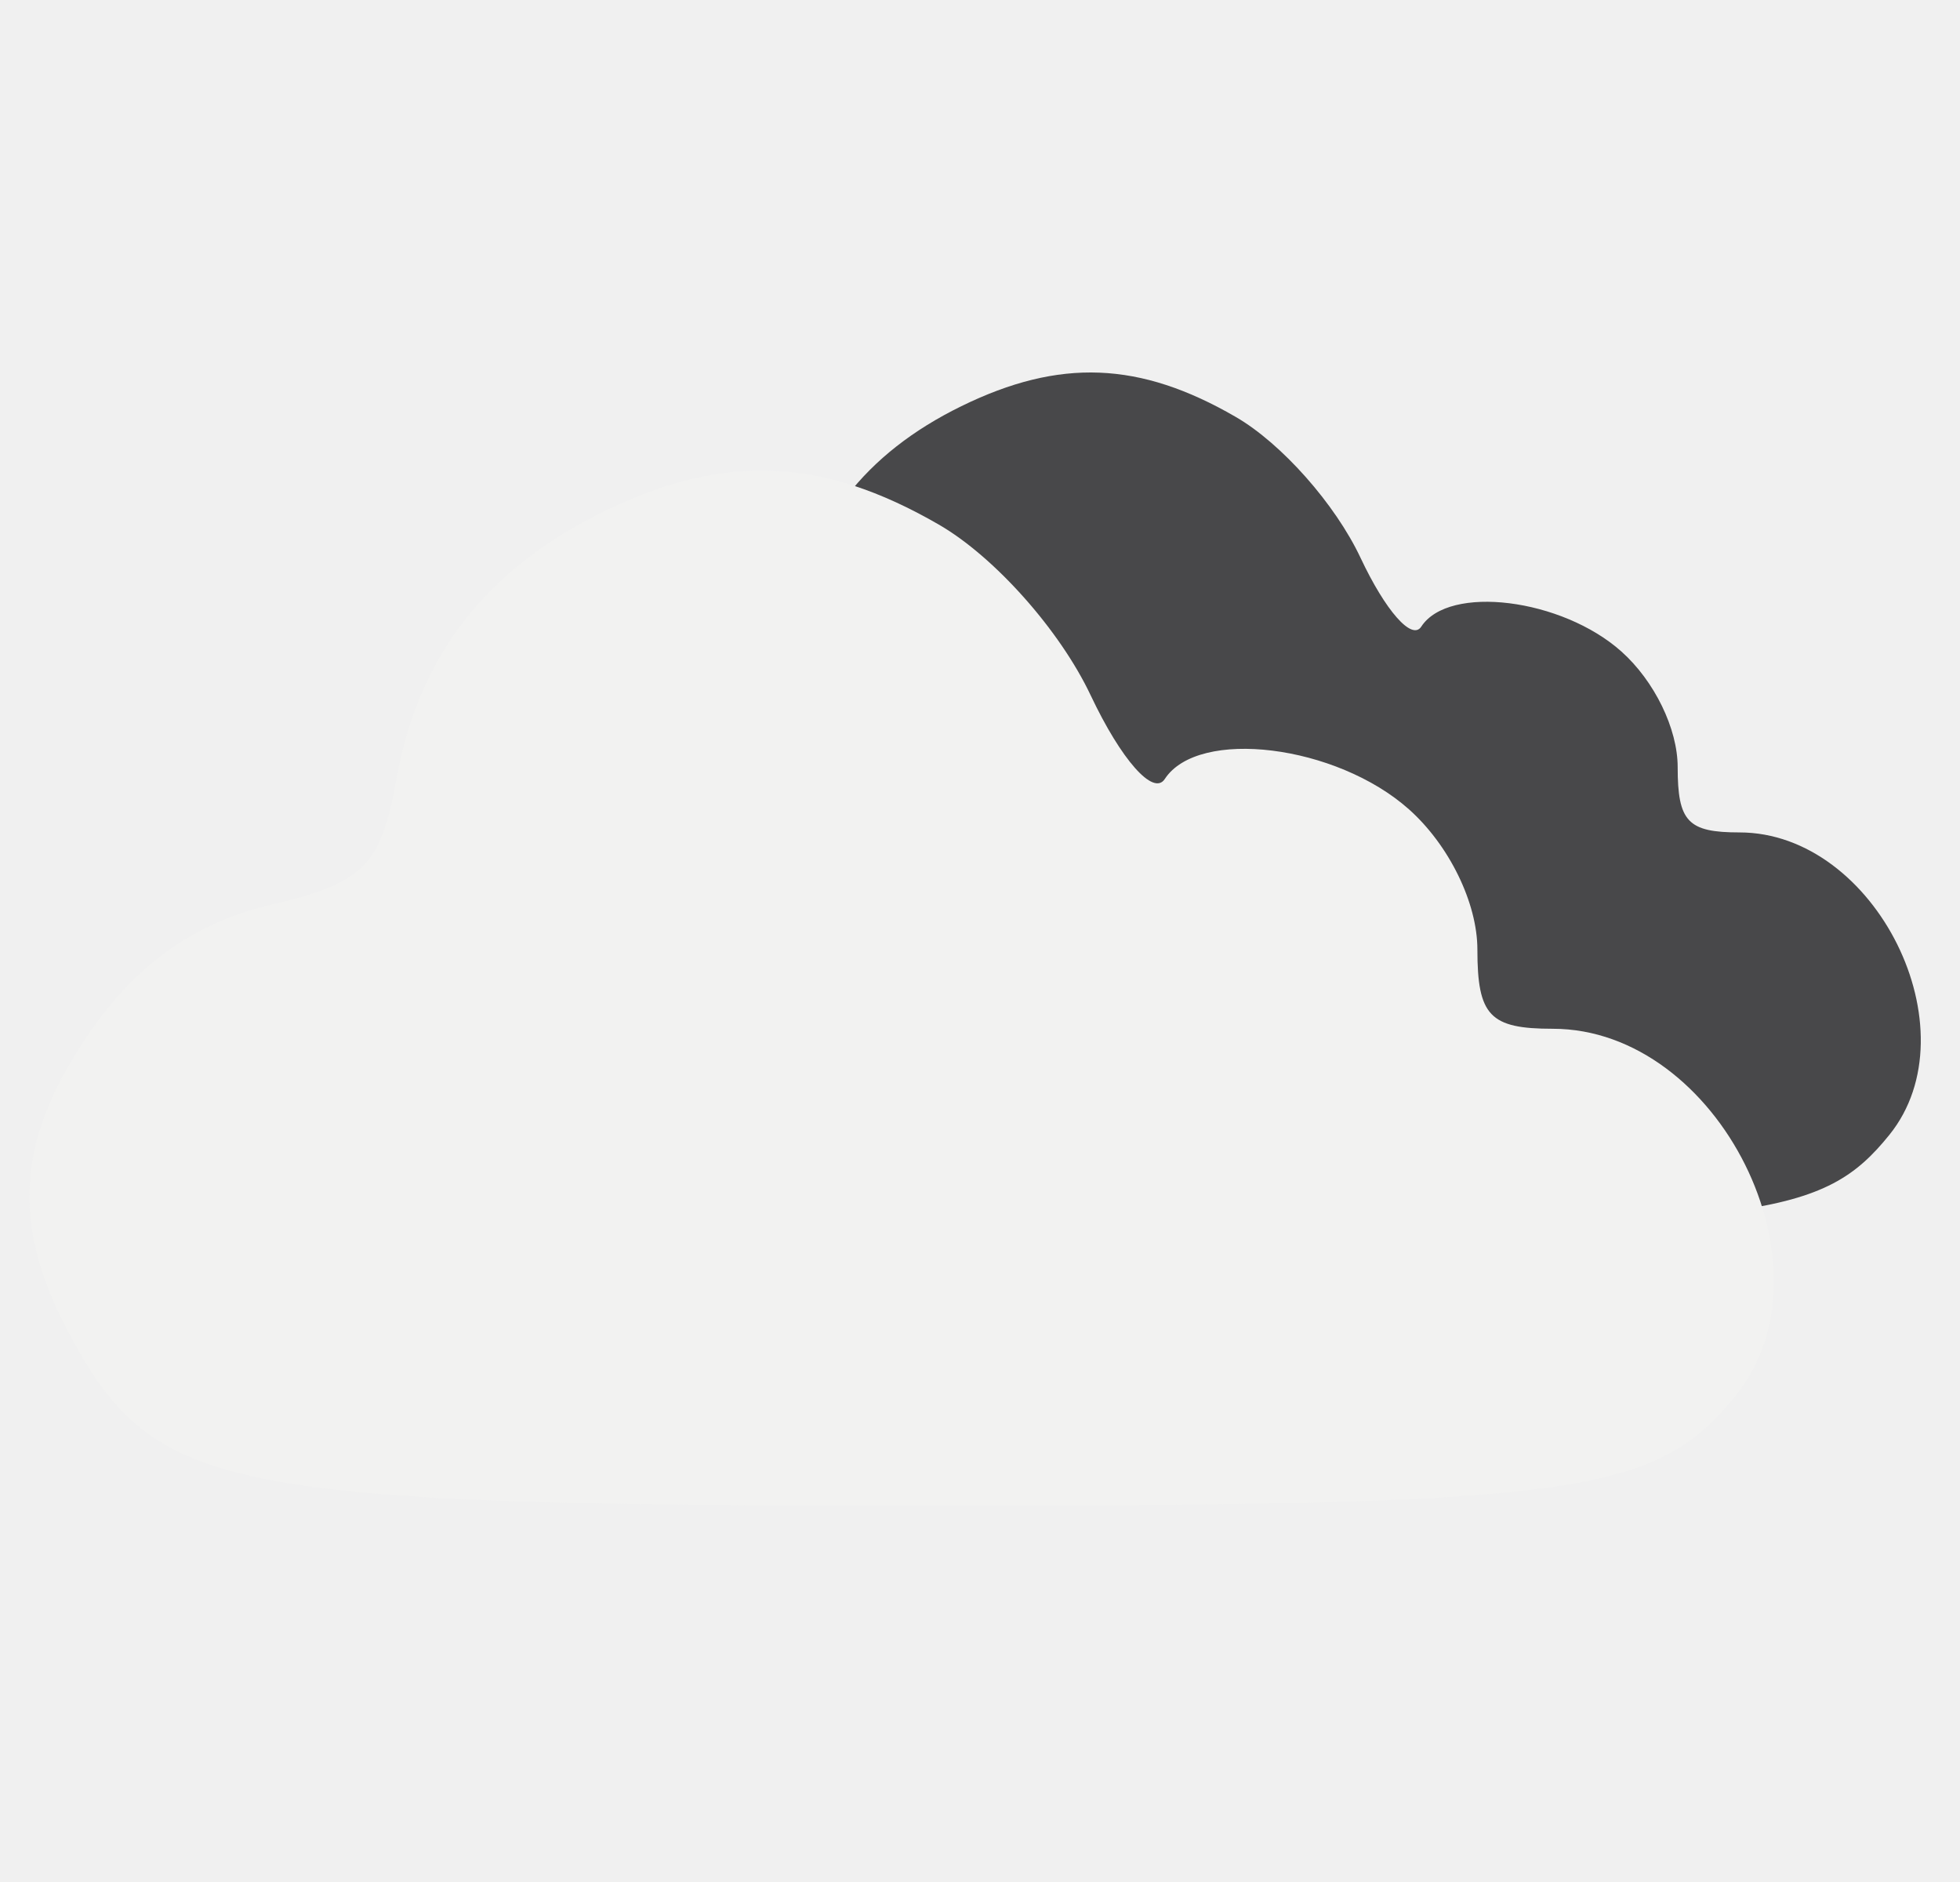
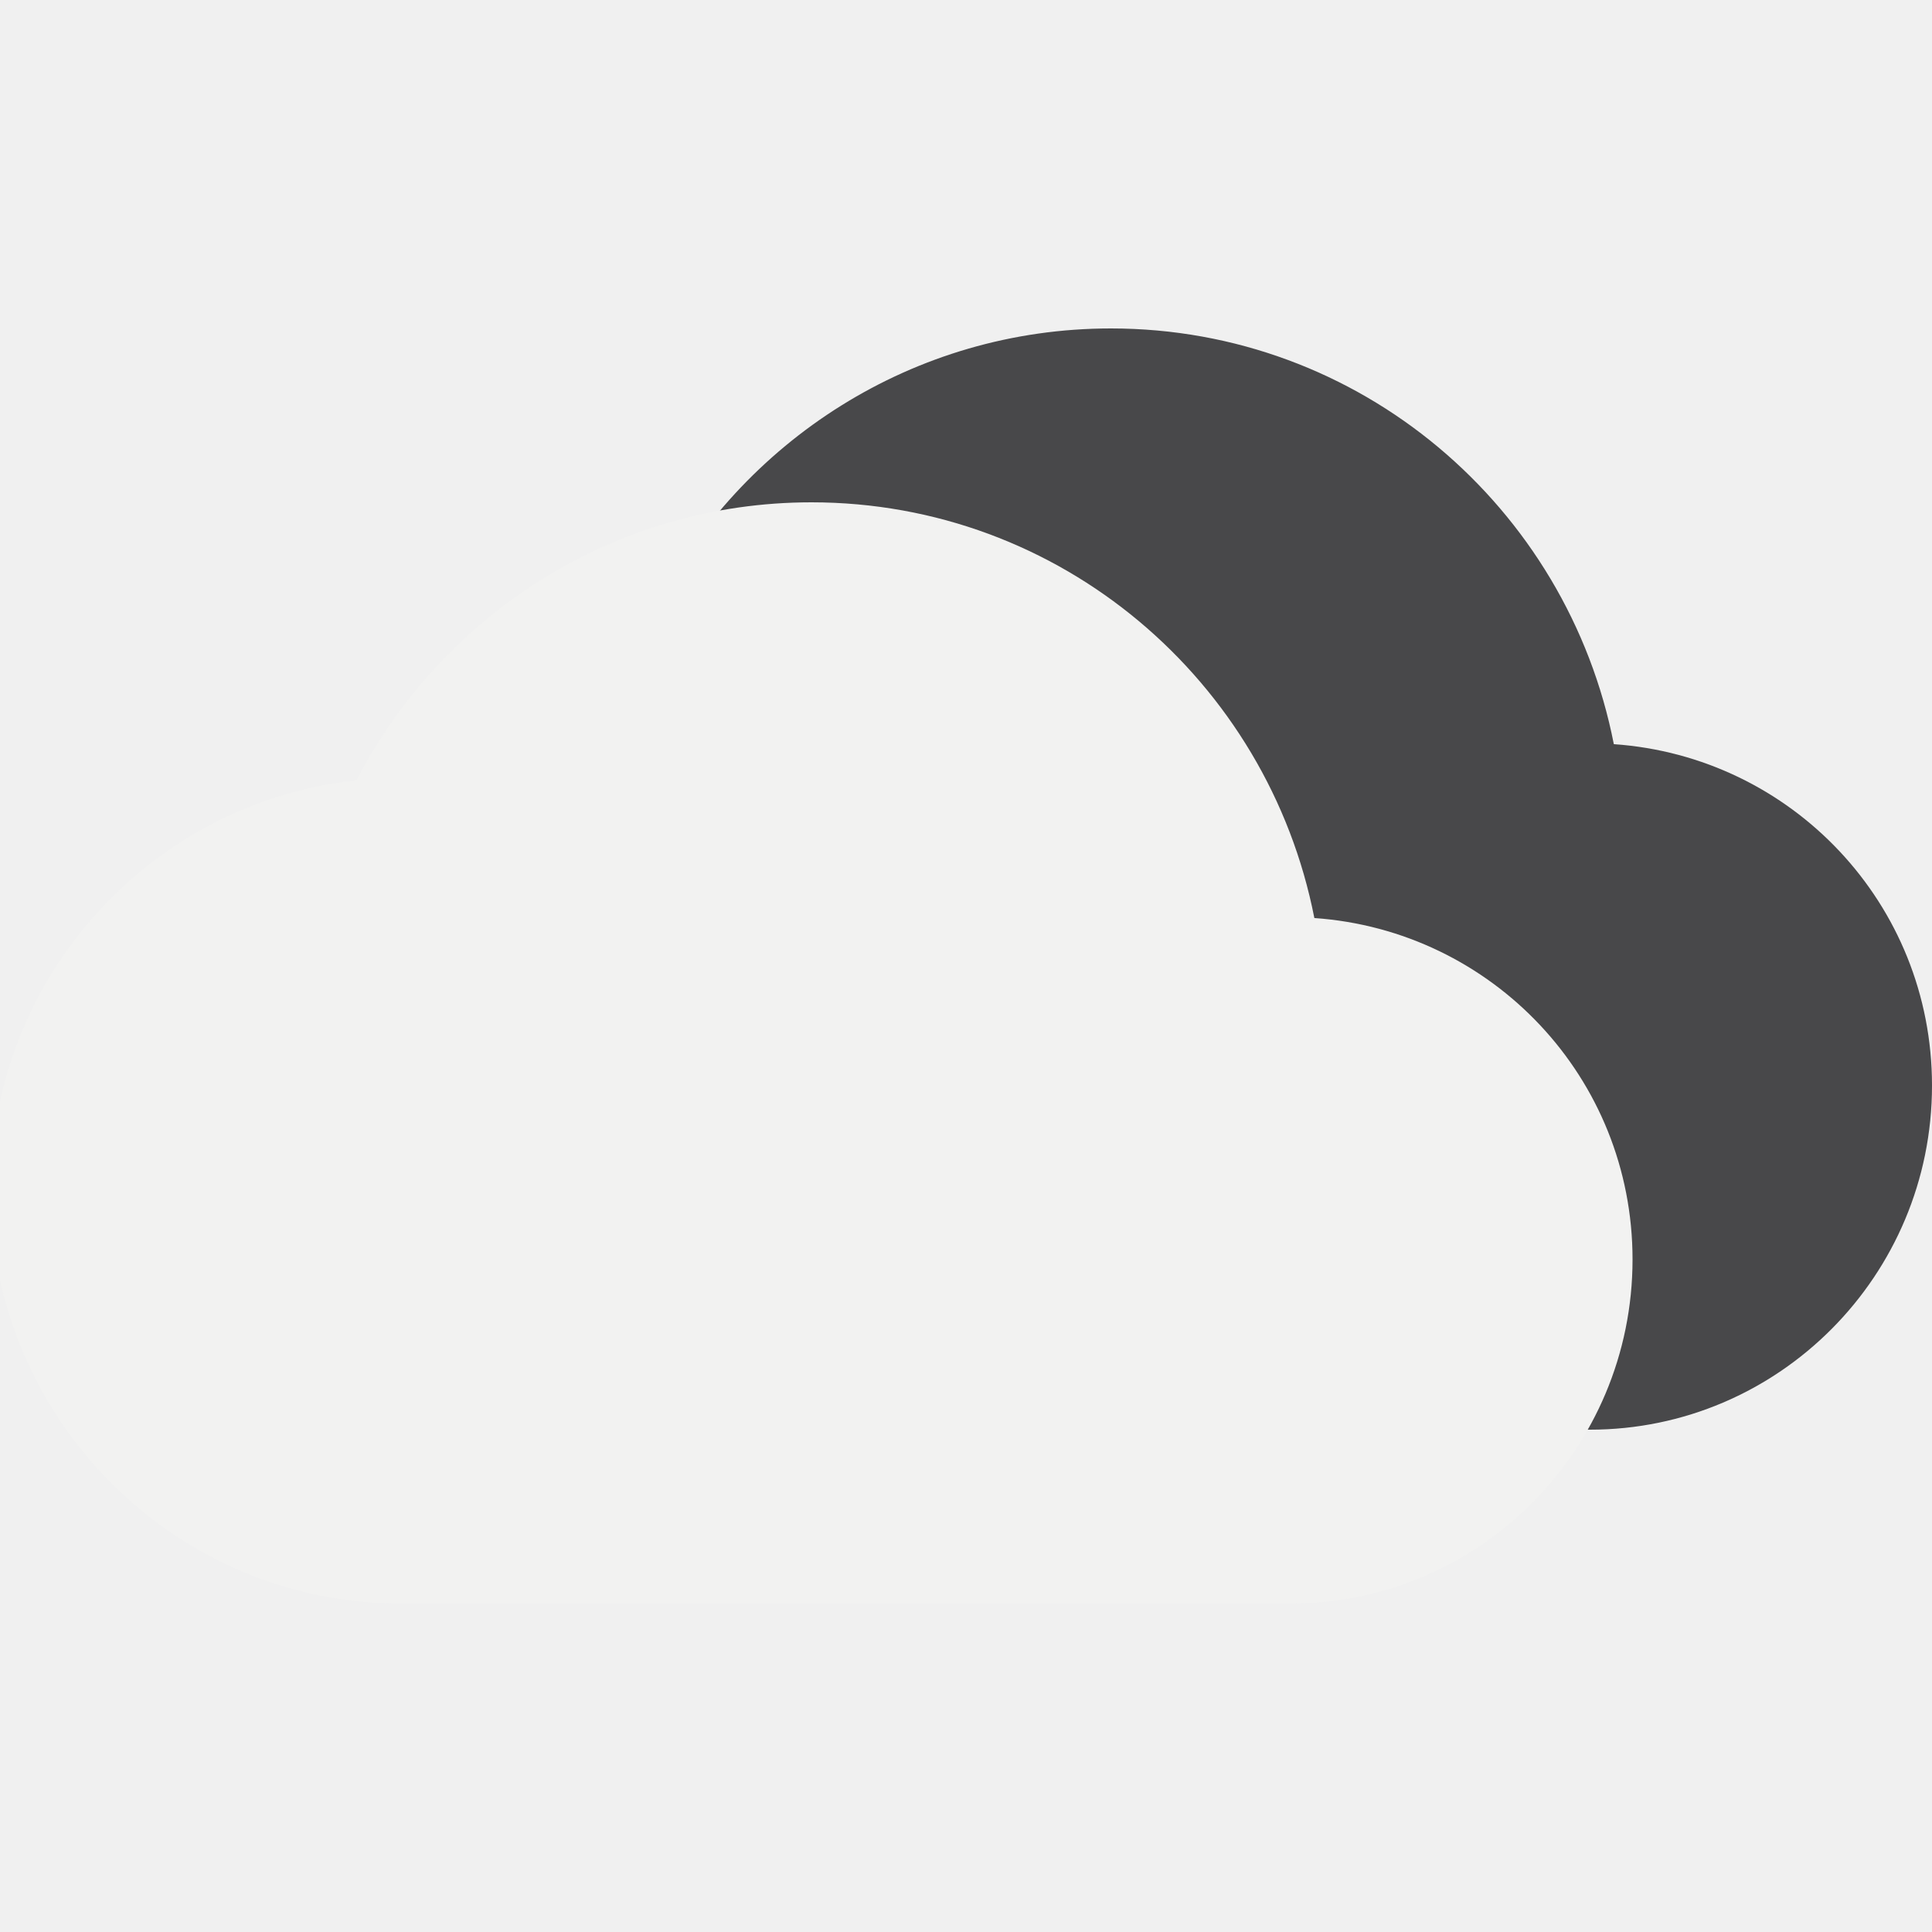
- <svg xmlns="http://www.w3.org/2000/svg" width="200" height="192" viewBox="0 0 200 192" fill="none">
-   <path d="M138.83 56.906C136.255 51.432 130.784 45.255 126.113 42.544C116.303 36.853 108.121 36.533 98.093 41.441C88.233 46.269 82.566 53.599 80.723 63.913C79.407 71.256 78.014 72.657 70.149 74.521C64.056 75.969 59.239 79.295 55.433 84.682C48.832 94.025 48.304 101.312 53.533 110.933C60.56 123.861 66.38 125 125.389 125C179.604 125 186.064 124.116 192.794 115.775C201.414 105.093 191.413 84.923 177.497 84.923C172.229 84.923 171.191 83.826 171.191 78.26C171.191 74.347 168.827 69.486 165.457 66.473C159.381 61.044 147.837 59.605 145.027 63.929C144.08 65.388 141.384 62.331 138.83 56.906Z" fill="#48484A" />
-   <path d="M111.299 70.948C108.16 64.304 101.49 56.807 95.795 53.516C83.835 46.608 73.86 46.219 61.634 52.177C49.613 58.037 42.704 66.933 40.456 79.453C38.852 88.366 37.154 90.066 27.566 92.329C20.137 94.086 14.264 98.124 9.624 104.662C1.576 116.003 0.933 124.848 7.307 136.525C15.874 152.218 22.971 153.6 94.913 153.6C161.01 153.6 168.886 152.527 177.091 142.403C187.601 129.437 175.408 104.954 158.442 104.954C152.019 104.954 150.754 103.624 150.754 96.868C150.754 92.118 147.872 86.217 143.763 82.56C136.355 75.97 122.281 74.225 118.855 79.473C117.701 81.244 114.414 77.532 111.299 70.948Z" fill="#F2F2F1" />
+ <svg xmlns="http://www.w3.org/2000/svg" width="200" height="200" viewBox="0 0 200 200" fill="none">
+   <g clip-path="url(#clip0_27_21)">
+     <path d="M167.063 77.035C162.246 52.454 140.783 34 115 34C94.529 34 76.75 45.685 67.896 62.785C46.575 65.065 30 83.234 30 105.25C30 128.834 49.054 148 72.5 148H164.583C184.133 148 200 132.04 200 112.375C200 93.565 185.479 78.317 167.063 77.035Z" fill="#48484A" />
+     <path d="M136.062 95.035C131.246 70.454 109.783 52 84 52C63.529 52 45.75 63.685 36.896 80.785C15.575 83.065 -1 101.234 -1 123.25C-1 146.834 18.054 166 41.5 166H133.583C153.133 166 169 150.04 169 130.375C169 111.565 154.479 96.317 136.062 95.035Z" fill="#F2F2F1" />
+   </g>
+   <defs>
+     <clipPath id="clip0_27_21">
+       <rect width="200" height="200" fill="white" />
+     </clipPath>
+   </defs>
</svg>
